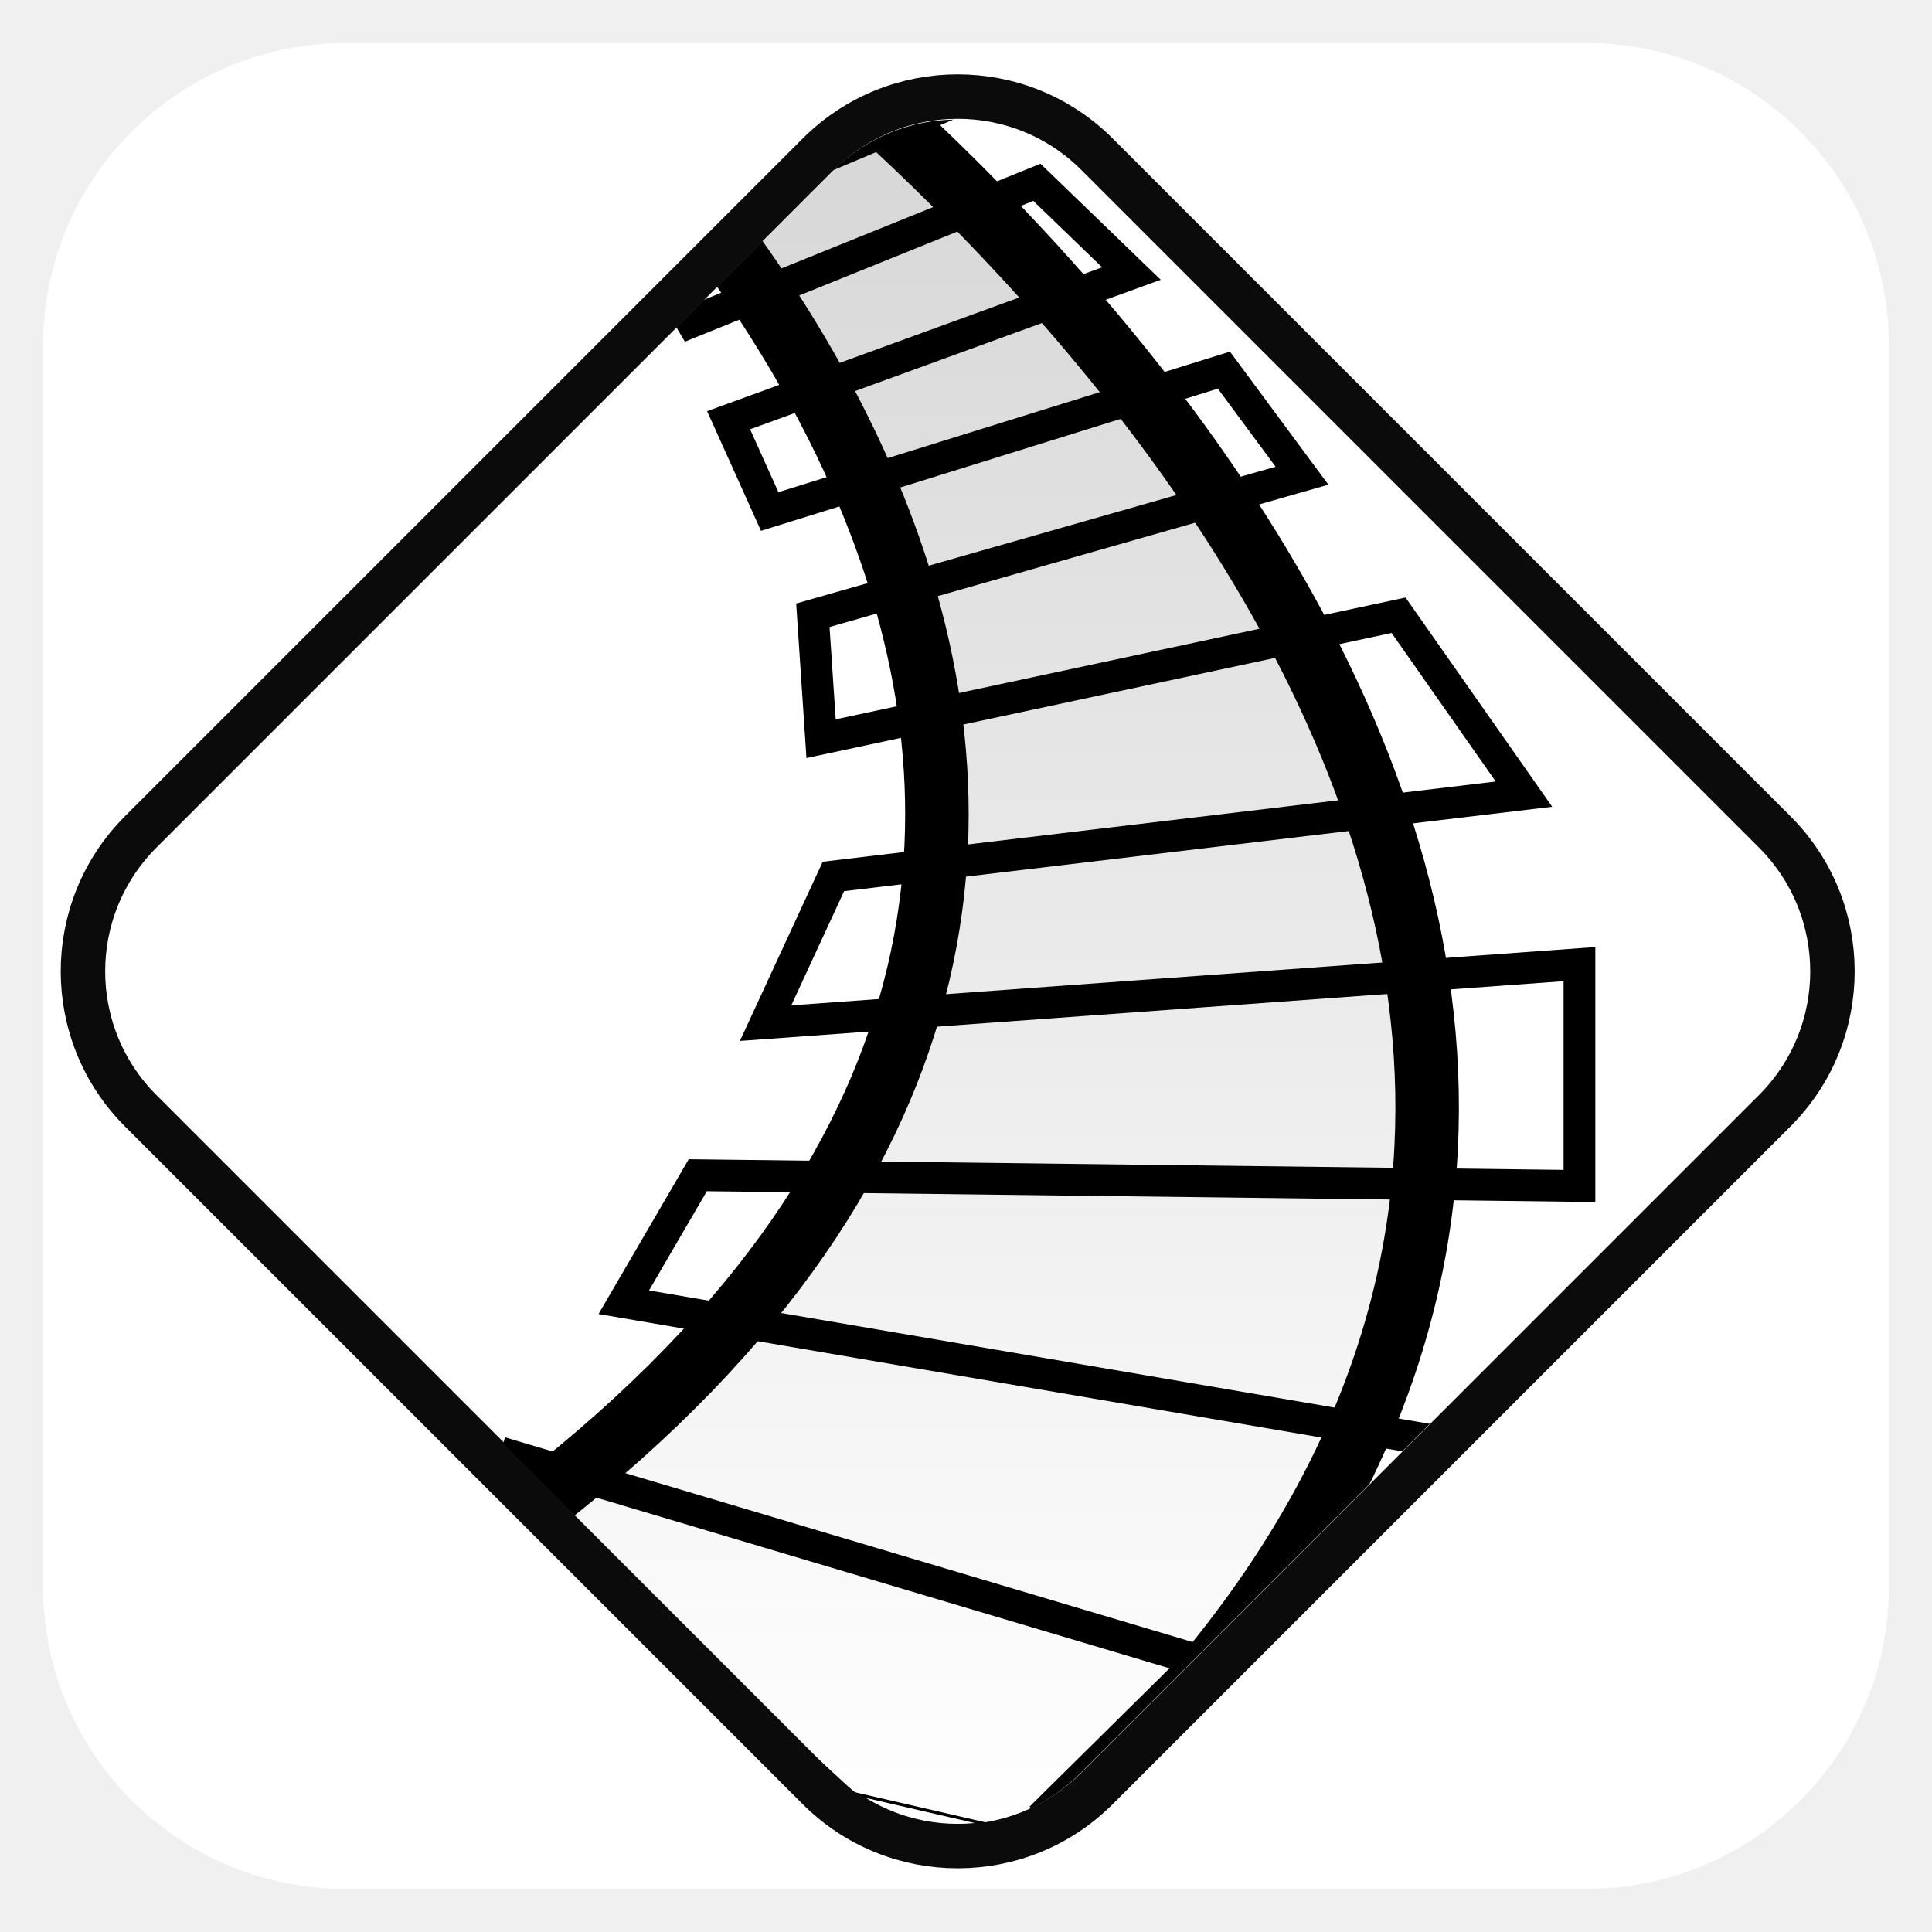
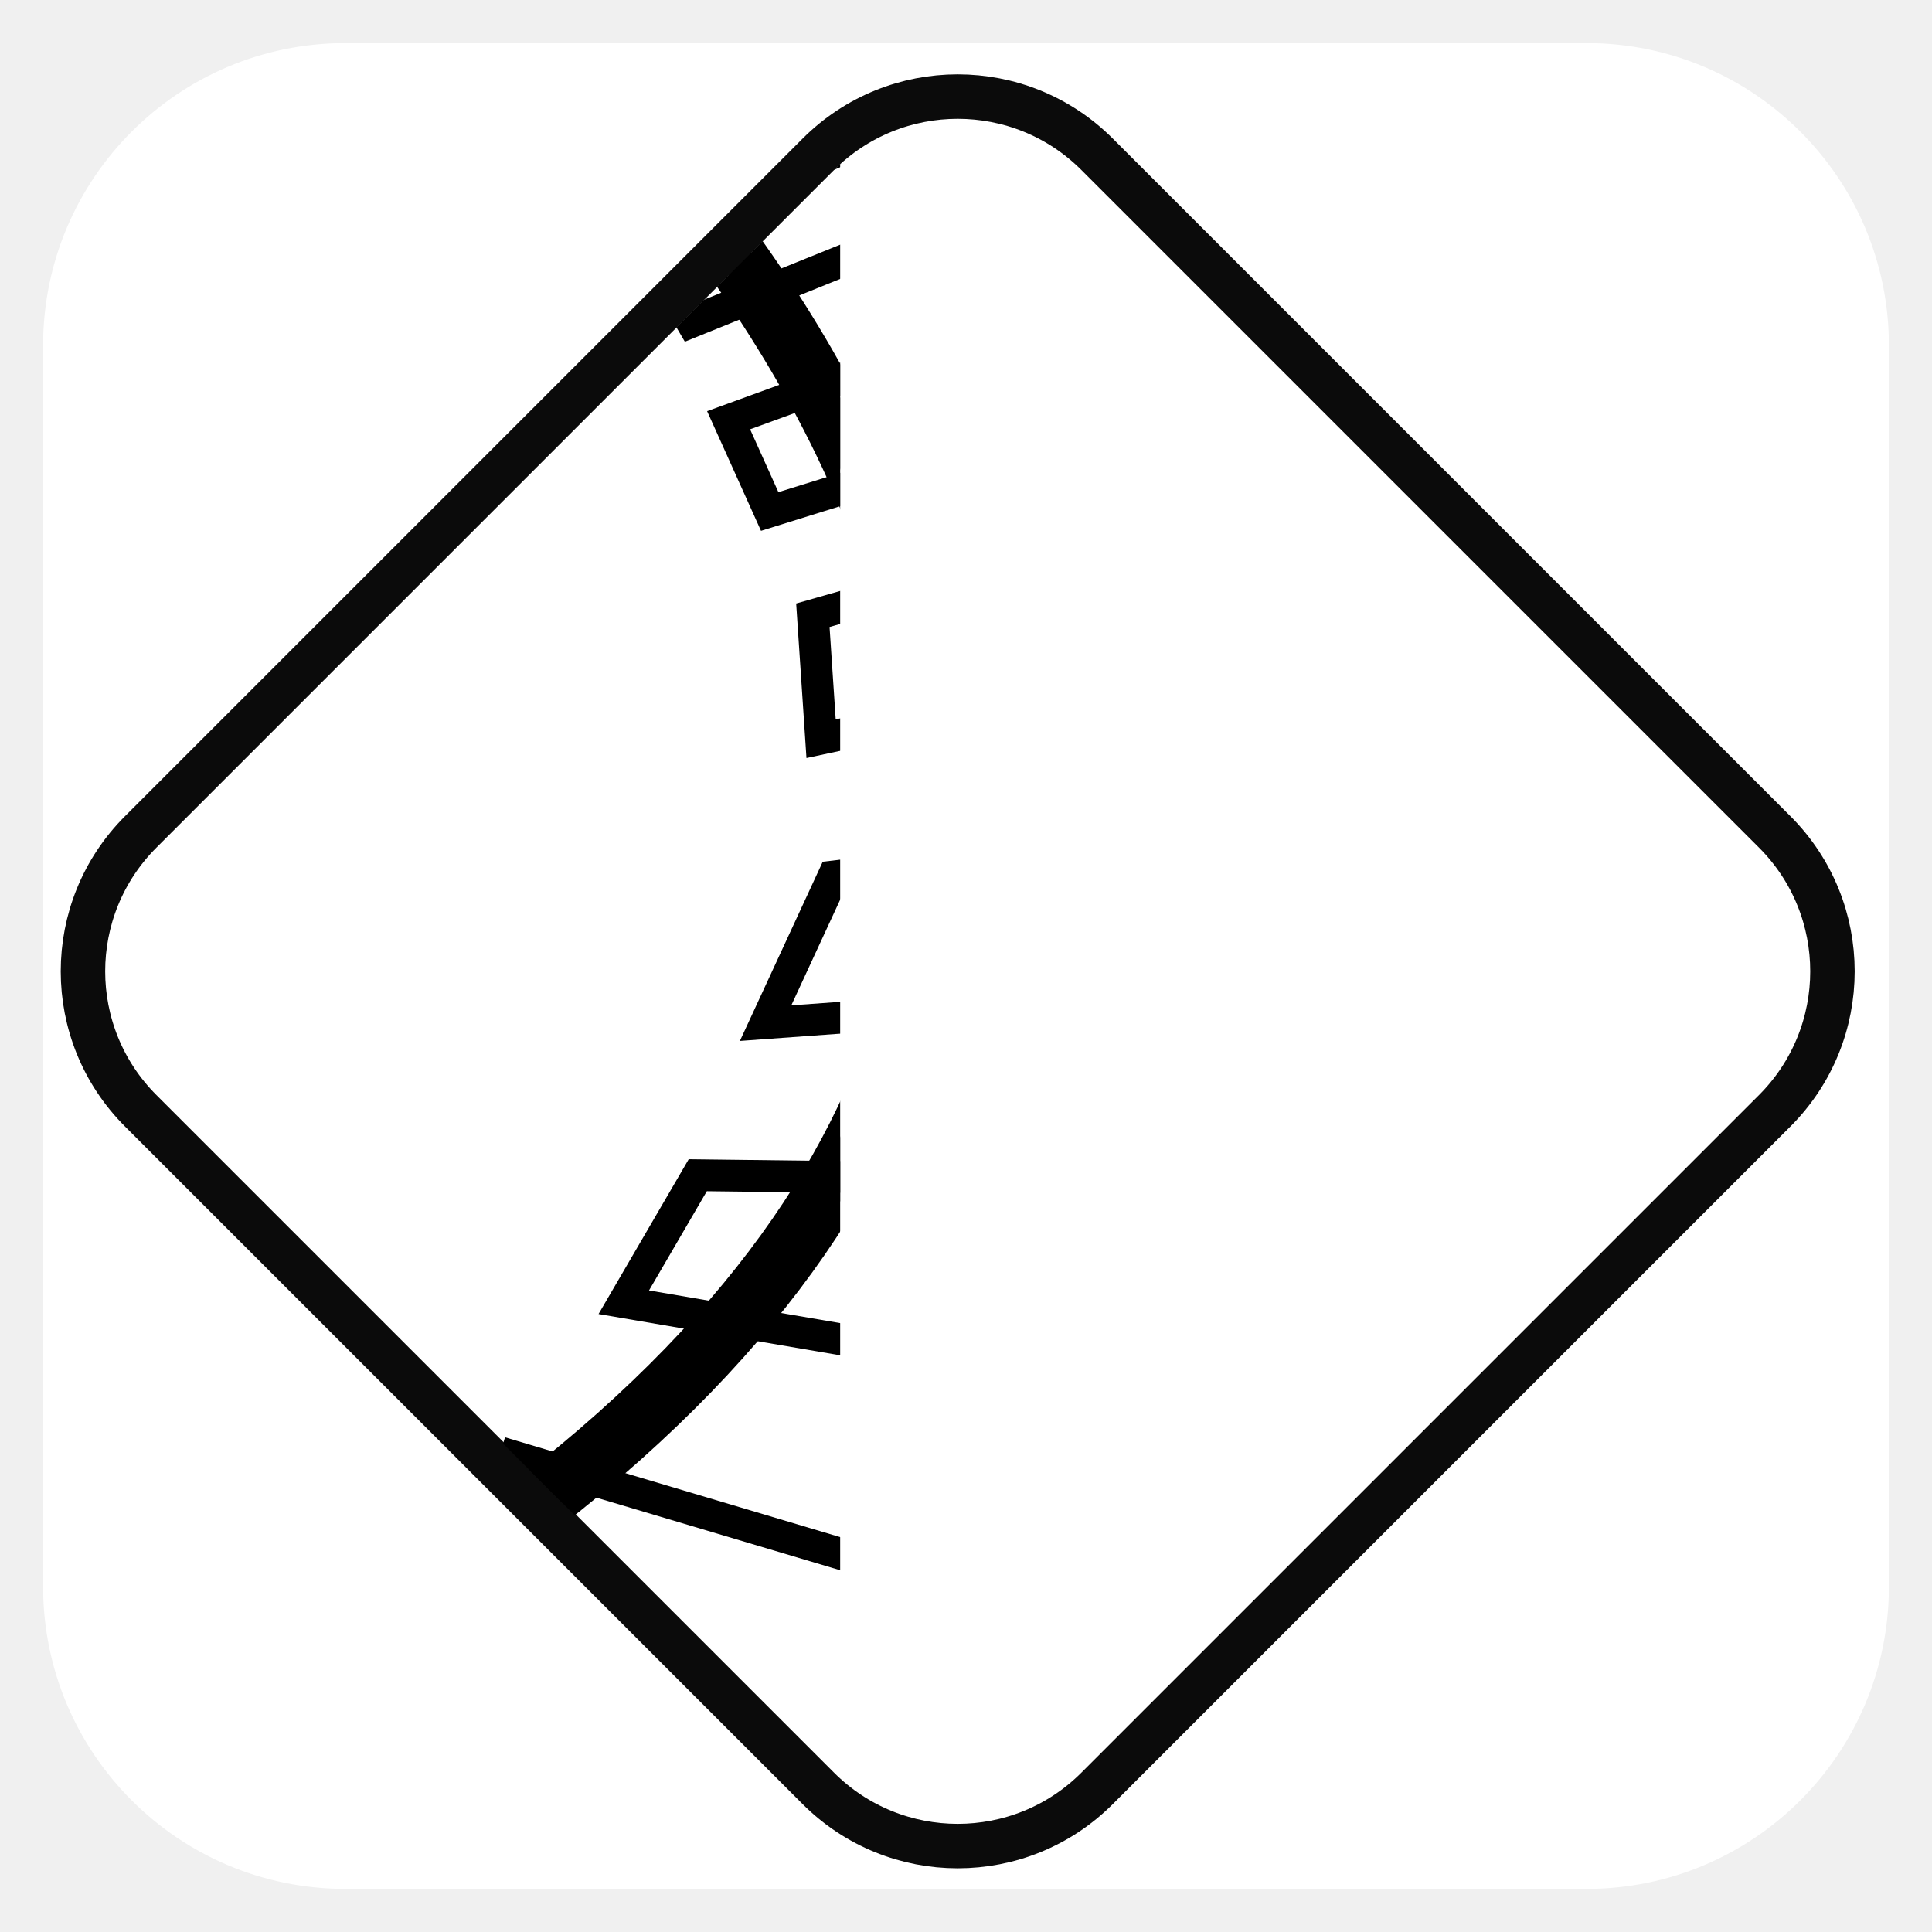
<svg xmlns="http://www.w3.org/2000/svg" width="171.333mm" height="171.333mm" viewBox="0 0 607.087 607.087" id="svg2" version="1.1">
  <defs id="defs4">
    <rect x="462" y="280" width="171.113" height="353.113" id="rect2420" />
    <linearGradient id="linearGradient4155">
      <stop style="stop-color:#000000;stop-opacity:1;" offset="0" id="stop4157" />
    </linearGradient>
    <linearGradient id="linearGradient4149">
      <stop style="stop-color:#000000;stop-opacity:1;" offset="0" id="stop4151" />
    </linearGradient>
    <linearGradient id="linearGradient4139">
      <stop style="stop-color:#2b2200;stop-opacity:1;" offset="0" id="stop4141" />
      <stop style="stop-color:#2b2200;stop-opacity:0;" offset="1" id="stop4143" />
    </linearGradient>
    <mask height="599" width="599" y="21" x="406" maskUnits="userSpaceOnUse" mask-type="alpha" id="mask0-5">
      <rect id="rect4-1" fill="#ffffff" transform="rotate(-45,406.51,320.148)" rx="56.537" height="422.702" width="422.702" y="320.148" x="406.51" />
    </mask>
    <linearGradient gradientUnits="userSpaceOnUse" y2="597.1" x2="707.416" y1="-4.435" x1="707.416" id="paint0_linear">
      <stop id="stop33" stop-color="#D3D3D3" />
      <stop id="stop35" stop-color="white" offset="1" />
    </linearGradient>
    <mask height="599" width="599" y="21" x="406" maskUnits="userSpaceOnUse" mask-type="alpha" id="mask0-5-0">
      <rect id="rect4-1-6" fill="#ffffff" transform="rotate(-45,406.51,320.148)" rx="56.537" height="422.702" width="422.702" y="320.148" x="406.51" />
    </mask>
    <linearGradient gradientUnits="userSpaceOnUse" y2="597.1" x2="707.416" y1="-4.435" x1="707.416" id="paint0_linear-3">
      <stop id="stop33-2" stop-color="#D3D3D3" />
      <stop id="stop35-3" stop-color="white" offset="1" />
    </linearGradient>
-     <mask height="599" width="599" y="21" x="406" maskUnits="userSpaceOnUse" mask-type="alpha" id="mask0-5-8">
-       <rect id="rect4-1-0" fill="#ffffff" transform="rotate(-45,406.51,320.148)" rx="56.537" height="422.702" width="422.702" y="320.148" x="406.51" />
+     <mask maskUnits="userSpaceOnUse" id="mask1">
+       <g id="g2" transform="matrix(0.7271439,-0.7271439,0.7271439,0.7271439,65.09539,222.4763)">
+         <rect id="rect1" fill="#ffffff" rx="54.979" height="411.054" width="411.054" y="301.925" x="167.603" style="stroke-width:0.972" />
+       </g>
+     </mask>
+     <mask maskUnits="userSpaceOnUse" id="mask2">
+       <g id="g3" transform="matrix(0.7271439,-0.7271439,0.7271439,0.7271439,65.09539,222.4763)">
+         <rect id="rect3" fill="#ffffff" rx="54.979" height="411.054" width="411.054" y="301.925" x="167.603" style="stroke-width:0.972" />
+       </g>
+     </mask>
+     <mask maskUnits="userSpaceOnUse" id="mask3">
+       <g id="g4" transform="matrix(0.7271439,-0.7271439,0.7271439,0.7271439,65.09539,222.4763)">
+         <rect id="rect4" fill="#ffffff" rx="54.979" height="411.054" width="411.054" y="301.925" x="167.603" style="stroke-width:0.972" />
+       </g>
+     </mask>
+     <mask maskUnits="userSpaceOnUse" id="mask4">
+       <g id="g5" transform="matrix(0.7271439,-0.7271439,0.7271439,0.7271439,65.09539,222.4763)">
+         <rect id="rect5" fill="#ffffff" rx="54.979" height="411.054" width="411.054" y="301.925" x="167.603" style="stroke-width:0.972" />
+       </g>
    </mask>
  </defs>
  <g id="layer1" transform="translate(-65.22407,-173.7018)">
    <g id="g4165" transform="matrix(0.7071068,-0.7071068,0.7071068,0.7071068,-256.8632,384.1855)">
      <rect style="fill:#ffffff;fill-opacity:1;stroke:none;stroke-width:20;stroke-miterlimit:4;stroke-dasharray:none" id="rect5645" width="580" height="580" x="335.631" y="-196.94" transform="matrix(0.7071068,0.7071068,-0.7071068,0.7071068,0,0)" ry="95" rx="95" />
      <g transform="matrix(0.6187166,0.6187166,-0.6187166,0.6187166,382.8425,177.4861)" id="g14" />
      <g transform="matrix(0.6187166,0.6187166,-0.6187166,0.6187166,382.8425,177.4861)" id="g16" />
      <g transform="matrix(0.6187166,0.6187166,-0.6187166,0.6187166,382.8425,177.4861)" id="g18" />
      <g transform="matrix(0.6187166,0.6187166,-0.6187166,0.6187166,382.8425,177.4861)" id="g20" />
      <g transform="matrix(0.6187166,0.6187166,-0.6187166,0.6187166,382.8425,177.4861)" id="g22" />
      <g transform="matrix(0.6187166,0.6187166,-0.6187166,0.6187166,382.8425,177.4861)" id="g24" />
      <g transform="matrix(0.6187166,0.6187166,-0.6187166,0.6187166,382.8425,177.4861)" id="g26" />
      <g transform="matrix(0.6187166,0.6187166,-0.6187166,0.6187166,382.8425,177.4861)" id="g28" />
      <g transform="matrix(0.6187166,0.6187166,-0.6187166,0.6187166,382.8425,177.4861)" id="g30" />
      <g transform="matrix(0.6187166,0.6187166,-0.6187166,0.6187166,382.8425,177.4861)" id="g32" />
      <g transform="matrix(0.6187166,0.6187166,-0.6187166,0.6187166,382.8425,177.4861)" id="g34" />
      <g transform="matrix(0.6187166,0.6187166,-0.6187166,0.6187166,382.8425,177.4861)" id="g36" />
      <g transform="matrix(0.6187166,0.6187166,-0.6187166,0.6187166,382.8425,177.4861)" id="g38" />
      <g transform="matrix(0.6187166,0.6187166,-0.6187166,0.6187166,382.8425,177.4861)" id="g40" />
      <g transform="matrix(0.6187166,0.6187166,-0.6187166,0.6187166,382.8425,177.4861)" id="g42" />
-       <g id="g5370" transform="matrix(0.6876218,0.6876218,-0.6876218,0.6876218,105.459,-197.5659)" style="fill:none;stroke:#000000">
-         <rect id="rect2" stroke-linejoin="round" stroke-miterlimit="16" stroke-width="14.364" stroke="#00353D" fill="#ffffff" transform="rotate(-45)" rx="63.719" height="437.066" width="437.066" y="506.547" x="57.163" style="stroke:#000000;stroke-opacity:0.957" />
-         <g transform="translate(1.87964,-2.133663)" id="g15" mask="url(#mask0-5-8)" style="stroke:#000000">
-           <path style="fill:url(#paint0_linear-3);stroke:#000000" id="path7" fill="url(#paint0_linear)" d="m 558.03,10.986 c 7.305,6.359 311.428,260.224 19.227,487.416 l 94.853,87.162 49.99,11.536 61.722,-42.127 C 1014.79,279.491 624.481,0.449 615.806,-4.435 Z" />
-           <path id="path9" stroke-width="10.26" stroke="#00353d" d="m 579.281,51.639 91.645,-38.732 33.869,26.014 -101.607,42.779 16.603,28.327 111.567,-45.092 30.549,29.483 -130.163,47.404 13.282,29.483 146.765,-45.67 25.235,34.108 -158.054,45.092 2.656,39.888 186.611,-39.888 40.51,57.809 -223.136,26.592 -21.915,47.404 262.981,-19.077 v 71.684 l -284.896,-3.469 -23.908,41.045 284.233,48.56 -44.495,83.246 -279.583,-83.246" style="stroke:#000000" />
-           <path id="path11" stroke-width="20.52" stroke="#ffffff" d="M 570.647,491.57 C 862.849,264.379 565.999,11.751 558.694,5.392 M 616.47,-10.028 c 8.675,4.884 398.99,283.926 168.016,559.408 L 736.2,597.1" style="stroke:#000000" />
-           <path id="path13" stroke-width="10.26" stroke="#00353d" d="M 570.647,491.57 C 862.849,264.379 565.999,11.751 558.694,5.392 M 616.47,-10.028 c 8.675,4.884 398.99,283.926 168.016,559.408 l -44.441,45.157" style="stroke:#000000" />
-         </g>
-       </g>
+       <rect id="rect2" stroke-linejoin="round" stroke-miterlimit="16" stroke-width="13.968" stroke="#00353D" fill="#ffffff" rx="61.963" height="425.022" width="425.022" y="295.023" x="161.047" style="stroke:#000000;stroke-opacity:0.957" />
+       <path id="path9" stroke-width="10.26" stroke="#00353d" d="m 579.281,51.639 91.645,-38.732 33.869,26.014 -101.607,42.779 16.603,28.327 111.567,-45.092 30.549,29.483 -130.163,47.404 13.282,29.483 146.765,-45.67 25.235,34.108 -158.054,45.092 2.656,39.888 186.611,-39.888 40.51,57.809 -223.136,26.592 -21.915,47.404 262.981,-19.077 v 71.684 l -284.896,-3.469 -23.908,41.045 284.233,48.56 -44.495,83.246 -279.583,-83.246" style="fill:none;stroke:#000000" transform="matrix(0.6876218,0.6876218,-0.6876218,0.6876218,108.2186,-197.7406)" mask="url(#mask3)" />
+       <path id="path11" stroke-width="20.52" stroke="#ffffff" d="M 570.647,491.57 C 862.849,264.379 565.999,11.751 558.694,5.392 M 616.47,-10.028 c 8.675,4.884 398.99,283.926 168.016,559.408 L 736.2,597.1" style="fill:none;stroke:#000000" transform="matrix(0.6876218,0.6876218,-0.6876218,0.6876218,108.2186,-197.7406)" mask="url(#mask2)" />
+       <path id="path13" stroke-width="10.26" stroke="#00353d" d="M 570.647,491.57 C 862.849,264.379 565.999,11.751 558.694,5.392 M 616.47,-10.028 c 8.675,4.884 398.99,283.926 168.016,559.408 l -44.441,45.157" style="fill:none;stroke:#000000" transform="matrix(0.6876218,0.6876218,-0.6876218,0.6876218,108.2186,-197.7406)" mask="url(#mask1)" />
    </g>
  </g>
</svg>
